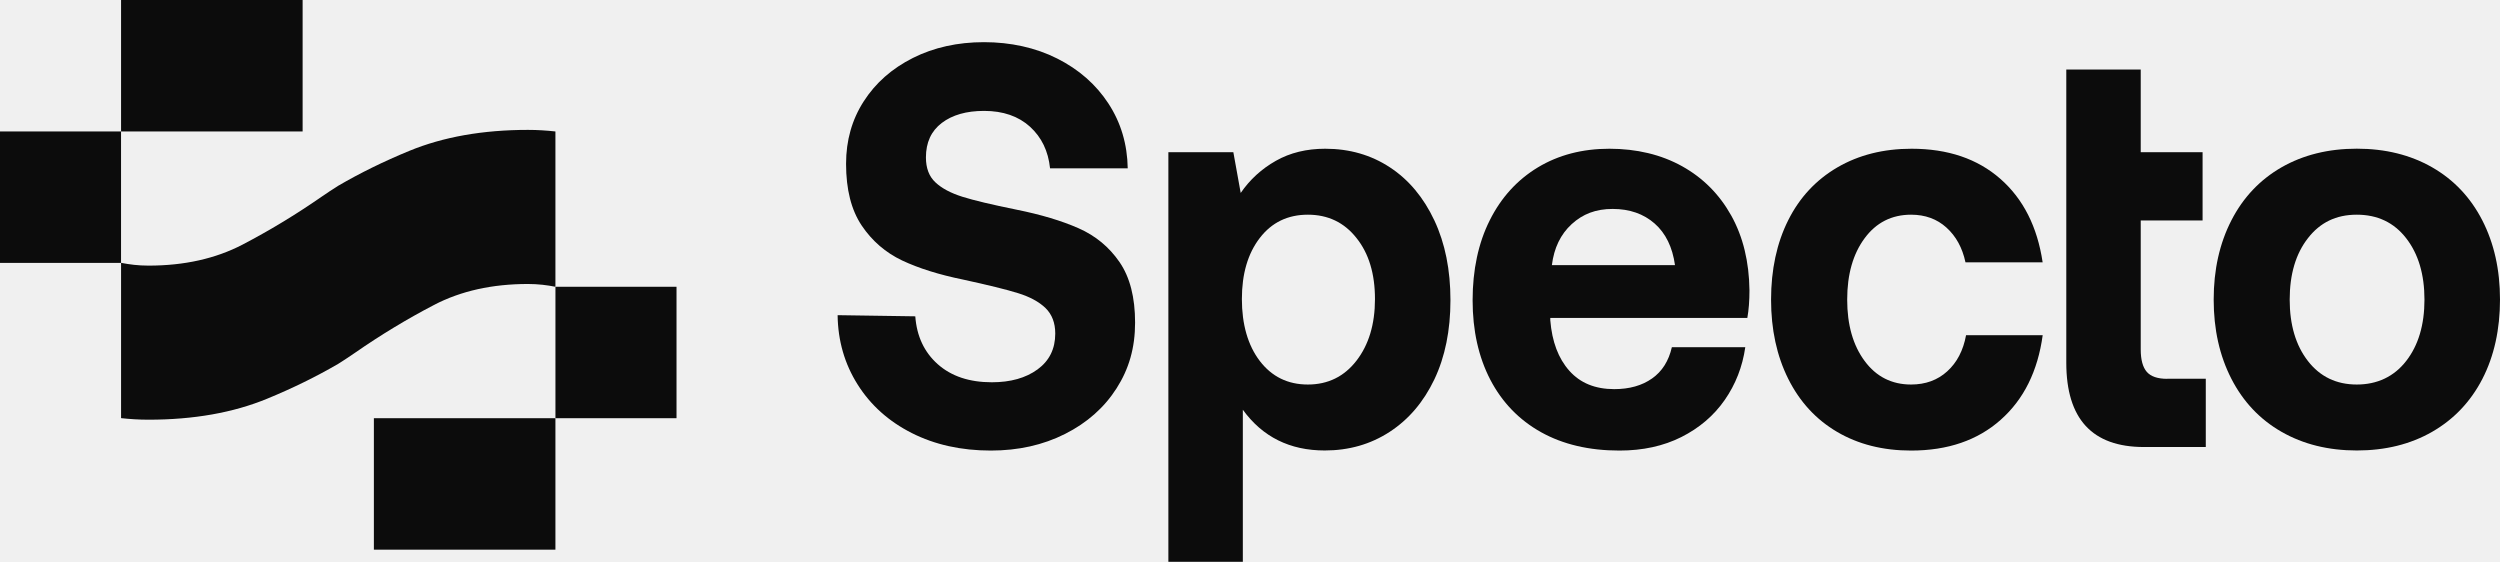
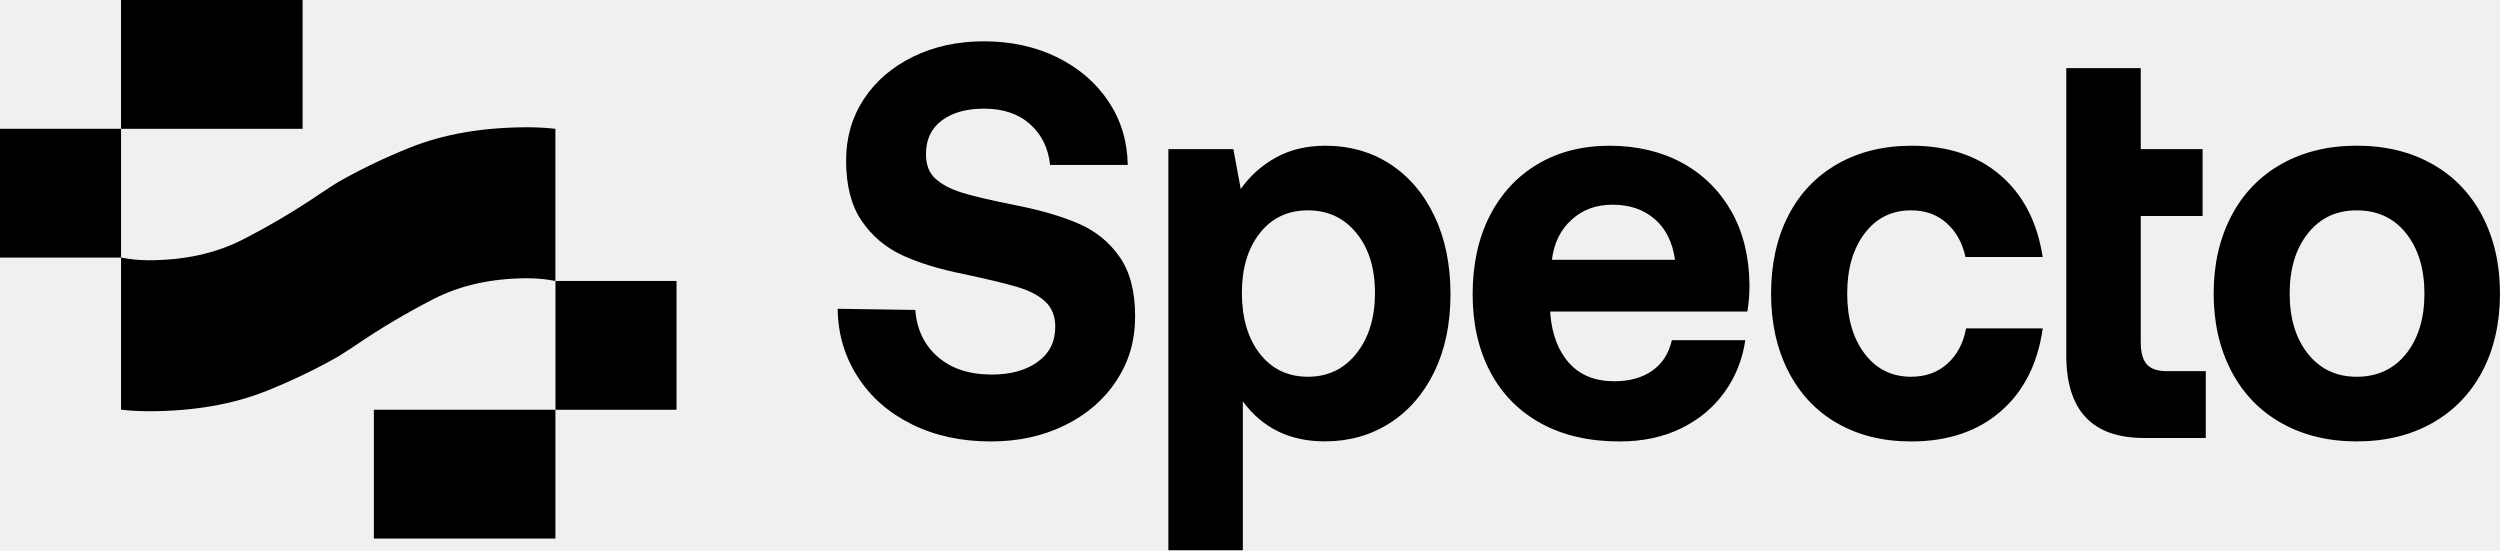
- <svg xmlns="http://www.w3.org/2000/svg" width="89" height="20" viewBox="0 0 89 20" fill="none">
-   <g id="Logo">
-     <path id="Vector" d="M18.796 4.624C17.19 4.624 15.78 4.873 14.569 5.372C13.659 5.746 12.817 6.161 12.041 6.613C11.84 6.741 11.639 6.871 11.448 7.004C10.531 7.641 9.591 8.208 8.635 8.708C7.677 9.207 6.561 9.456 5.286 9.456C4.921 9.456 4.604 9.415 4.31 9.357V14.886C4.62 14.92 4.944 14.941 5.286 14.941C6.892 14.941 8.302 14.693 9.513 14.193C10.424 13.819 11.265 13.404 12.041 12.953C12.242 12.825 12.443 12.695 12.634 12.562C13.551 11.925 14.491 11.357 15.447 10.858C16.405 10.358 17.521 10.11 18.796 10.11C19.161 10.11 19.478 10.151 19.773 10.209V4.68C19.462 4.646 19.138 4.624 18.796 4.624Z" fill="#0C0C0C" />
-     <path id="Vector_2" d="M24.084 10.209H19.774V14.888H24.084V10.209Z" fill="#0C0C0C" />
-     <path id="Vector_3" d="M19.773 14.888H13.31V19.568H19.773V14.888Z" fill="#0C0C0C" />
-     <path id="Vector_4" d="M4.309 4.68H0V9.359H4.309V4.68Z" fill="#0C0C0C" />
-     <path id="Vector_5" d="M10.773 0H4.31V4.68H10.773V0Z" fill="#0C0C0C" />
-     <path id="Vector_6" d="M32.584 11.259C32.635 11.966 32.901 12.535 33.383 12.965C33.866 13.394 34.508 13.609 35.31 13.609C35.974 13.609 36.517 13.457 36.937 13.151C37.357 12.844 37.567 12.419 37.567 11.874C37.567 11.493 37.45 11.191 37.22 10.966C36.987 10.742 36.661 10.566 36.241 10.436C35.822 10.305 35.171 10.146 34.295 9.955C33.431 9.779 32.703 9.55 32.114 9.272C31.526 8.992 31.044 8.577 30.675 8.027C30.305 7.474 30.12 6.743 30.12 5.831C30.12 5.001 30.33 4.257 30.75 3.606C31.17 2.952 31.754 2.438 32.5 2.063C33.246 1.689 34.09 1.501 35.03 1.501C35.97 1.501 36.864 1.694 37.635 2.083C38.406 2.471 39.016 3.005 39.46 3.685C39.905 4.366 40.133 5.136 40.147 5.992H37.382C37.318 5.379 37.081 4.887 36.668 4.511C36.255 4.137 35.71 3.948 35.032 3.948C34.405 3.948 33.903 4.091 33.526 4.378C33.15 4.665 32.963 5.073 32.963 5.604C32.963 5.985 33.075 6.282 33.301 6.492C33.526 6.704 33.846 6.873 34.259 7.004C34.672 7.134 35.313 7.286 36.178 7.462C37.056 7.638 37.795 7.86 38.397 8.126C38.999 8.391 39.485 8.792 39.855 9.33C40.225 9.868 40.409 10.585 40.409 11.485C40.409 12.386 40.19 13.136 39.75 13.824C39.31 14.512 38.701 15.052 37.916 15.448C37.131 15.844 36.251 16.04 35.274 16.04C34.22 16.04 33.282 15.832 32.461 15.417C31.64 15.002 30.997 14.427 30.533 13.691C30.068 12.955 29.831 12.132 29.819 11.22L32.584 11.261V11.259Z" fill="#0C0C0C" />
-     <path id="Vector_7" d="M48.289 12.842C48.727 12.277 48.949 11.546 48.949 10.646C48.949 9.745 48.73 9.021 48.289 8.471C47.852 7.918 47.274 7.643 46.56 7.643C45.846 7.643 45.274 7.918 44.849 8.471C44.423 9.024 44.211 9.748 44.211 10.646C44.211 11.543 44.423 12.294 44.849 12.851C45.276 13.409 45.846 13.689 46.56 13.689C47.274 13.689 47.852 13.406 48.289 12.842ZM49.483 5.959C50.153 6.4 50.68 7.03 51.064 7.848C51.447 8.664 51.636 9.613 51.636 10.687C51.636 11.761 51.445 12.702 51.064 13.505C50.68 14.309 50.151 14.932 49.474 15.373C48.796 15.815 48.025 16.037 47.16 16.037C45.919 16.037 44.947 15.555 44.245 14.587V20H41.594V5.418H43.907L44.169 6.869C44.496 6.393 44.913 6.012 45.42 5.725C45.928 5.437 46.515 5.295 47.178 5.295C48.043 5.295 48.812 5.517 49.483 5.959Z" fill="#0C0C0C" />
-     <path id="Vector_8" d="M59.63 9.441C59.541 8.802 59.301 8.307 58.907 7.959C58.512 7.612 58.012 7.438 57.41 7.438C56.808 7.438 56.347 7.619 55.952 7.979C55.558 8.341 55.323 8.826 55.247 9.439H59.63V9.441ZM53.037 7.839C53.443 7.028 54.015 6.403 54.748 5.959C55.482 5.517 56.331 5.295 57.296 5.295C58.261 5.295 59.137 5.503 59.883 5.918C60.629 6.333 61.211 6.919 61.633 7.675C62.053 8.43 62.269 9.318 62.281 10.339C62.281 10.706 62.256 11.034 62.205 11.319H55.19V11.401C55.252 12.164 55.478 12.762 55.868 13.199C56.256 13.636 56.789 13.853 57.467 13.853C58.005 13.853 58.455 13.727 58.813 13.474C59.171 13.223 59.406 12.851 59.518 12.361H62.132C62.032 13.057 61.788 13.682 61.398 14.242C61.01 14.799 60.494 15.238 59.856 15.559C59.217 15.88 58.482 16.04 57.654 16.04C56.575 16.04 55.644 15.822 54.862 15.386C54.079 14.949 53.477 14.326 53.055 13.518C52.635 12.707 52.425 11.765 52.425 10.689C52.425 9.613 52.628 8.65 53.037 7.839Z" fill="#0C0C0C" />
-     <path id="Vector_9" d="M71.224 14.946C70.403 15.675 69.34 16.04 68.035 16.04C67.031 16.04 66.155 15.818 65.402 15.376C64.649 14.934 64.07 14.304 63.661 13.486C63.253 12.668 63.05 11.729 63.05 10.667C63.05 9.605 63.253 8.65 63.661 7.839C64.067 7.028 64.651 6.403 65.411 5.959C66.171 5.517 67.049 5.295 68.053 5.295C69.344 5.295 70.398 5.652 71.213 6.367C72.027 7.081 72.529 8.073 72.718 9.338H69.971C69.86 8.821 69.634 8.408 69.294 8.102C68.956 7.795 68.534 7.643 68.035 7.643C67.346 7.643 66.793 7.923 66.381 8.481C65.968 9.038 65.76 9.767 65.76 10.667C65.76 11.568 65.968 12.294 66.381 12.851C66.793 13.409 67.346 13.689 68.035 13.689C68.548 13.689 68.979 13.532 69.323 13.218C69.668 12.905 69.892 12.477 69.992 11.932H72.72C72.545 13.211 72.047 14.217 71.226 14.944" fill="#0C0C0C" />
-     <path id="Vector_10" d="M77.15 13.486C76.813 13.486 76.571 13.404 76.427 13.24C76.284 13.076 76.21 12.81 76.21 12.444V7.848H78.412V5.418H76.21V2.476H73.56V12.912C73.56 14.912 74.481 15.914 76.325 15.914H78.526V13.484H77.153L77.15 13.486Z" fill="#0C0C0C" />
-     <path id="Vector_11" d="M85.66 12.851C86.094 12.294 86.311 11.565 86.311 10.667C86.311 9.769 86.094 9.041 85.66 8.481C85.227 7.923 84.641 7.643 83.901 7.643C83.162 7.643 82.594 7.923 82.161 8.481C81.727 9.038 81.513 9.767 81.513 10.667C81.513 11.568 81.73 12.294 82.161 12.851C82.594 13.409 83.174 13.689 83.901 13.689C84.629 13.689 85.227 13.409 85.66 12.851ZM81.223 15.373C80.452 14.932 79.857 14.302 79.437 13.484C79.017 12.666 78.807 11.727 78.807 10.665C78.807 9.603 79.017 8.664 79.437 7.846C79.857 7.028 80.452 6.4 81.223 5.956C81.994 5.515 82.888 5.293 83.904 5.293C84.919 5.293 85.813 5.515 86.584 5.956C87.355 6.398 87.951 7.028 88.371 7.846C88.79 8.664 89 9.603 89 10.665C89 11.727 88.79 12.682 88.371 13.493C87.951 14.304 87.355 14.929 86.584 15.373C85.813 15.815 84.919 16.037 83.904 16.037C82.888 16.037 81.994 15.815 81.223 15.373Z" fill="#0C0C0C" />
+ <svg xmlns="http://www.w3.org/2000/svg" width="109" height="24" viewBox="0 0 109 24" fill="none">
+   <mask id="mask0_7093_24365" style="mask-type:luminance" maskUnits="userSpaceOnUse" x="0" y="0" width="109" height="24">
+     <path d="M109 0H0V24H109V0Z" fill="white" />
+   </mask>
+   <g mask="url(#mask0_7093_24365)">
+     <mask id="mask1_7093_24365" style="mask-type:luminance" maskUnits="userSpaceOnUse" x="0" y="0" width="110" height="25">
+       <path d="M109.036 0H0V24.038H109.036V0Z" fill="white" />
+     </mask>
+     <g mask="url(#mask1_7093_24365)">
+       <path d="M23.019 5.549C21.052 5.549 19.326 5.847 17.842 6.447C16.727 6.896 15.696 7.394 14.746 7.935C14.5 8.089 14.255 8.245 14.02 8.404C12.897 9.169 11.745 9.85 10.575 10.449C9.401 11.049 8.035 11.347 6.473 11.347C6.026 11.347 5.638 11.298 5.277 11.228V17.863C5.657 17.904 6.054 17.93 6.473 17.93C8.44 17.93 10.167 17.631 11.65 17.032C12.765 16.583 13.796 16.085 14.746 15.543C14.992 15.39 15.238 15.233 15.473 15.074C16.596 14.309 17.747 13.629 18.918 13.03C20.091 12.43 21.457 12.132 23.019 12.132C23.466 12.132 23.855 12.181 24.215 12.25V5.615C23.835 5.575 23.438 5.549 23.019 5.549Z" fill="black" />
+       <path d="M29.497 12.25H24.219V17.866H29.497V12.25Z" fill="black" />
+       <path d="M24.216 17.865H16.301V23.481H24.216V17.865Z" fill="black" />
+       <path d="M5.278 5.615H0V11.231H5.278V5.615Z" fill="black" />
+       <path d="M13.193 0H5.277V5.616H13.193V0Z" fill="black" />
+       <path d="M39.908 13.51C39.969 14.358 40.296 15.042 40.886 15.557C41.478 16.073 42.263 16.331 43.247 16.331C44.06 16.331 44.725 16.148 45.239 15.78C45.753 15.412 46.01 14.903 46.01 14.248C46.01 13.791 45.867 13.429 45.585 13.159C45.3 12.89 44.901 12.678 44.387 12.522C43.873 12.366 43.076 12.175 42.003 11.946C40.944 11.734 40.053 11.459 39.332 11.126C38.611 10.79 38.022 10.292 37.569 9.632C37.117 8.969 36.89 8.091 36.89 6.996C36.89 6 37.147 5.108 37.661 4.326C38.175 3.541 38.891 2.924 39.804 2.476C40.718 2.027 41.752 1.801 42.903 1.801C44.054 1.801 45.149 2.032 46.094 2.499C47.038 2.965 47.784 3.605 48.329 4.422C48.874 5.238 49.153 6.162 49.17 7.19H45.784C45.705 6.455 45.415 5.864 44.909 5.412C44.403 4.963 43.736 4.737 42.906 4.737C42.137 4.737 41.523 4.908 41.062 5.253C40.601 5.598 40.372 6.087 40.372 6.724C40.372 7.182 40.508 7.538 40.785 7.79C41.062 8.045 41.453 8.248 41.959 8.404C42.464 8.56 43.249 8.743 44.308 8.954C45.384 9.166 46.289 9.432 47.027 9.751C47.765 10.069 48.36 10.55 48.812 11.196C49.265 11.842 49.491 12.702 49.491 13.782C49.491 14.862 49.223 15.763 48.684 16.588C48.145 17.414 47.399 18.062 46.437 18.537C45.476 19.012 44.398 19.247 43.202 19.247C41.911 19.247 40.763 18.998 39.757 18.5C38.751 18.002 37.963 17.312 37.396 16.429C36.826 15.546 36.535 14.558 36.522 13.463L39.908 13.513V13.51Z" fill="black" />
+       <path d="M59.142 15.41C59.678 14.732 59.949 13.854 59.949 12.774C59.949 11.694 59.681 10.825 59.142 10.165C58.605 9.502 57.898 9.171 57.024 9.171C56.149 9.171 55.448 9.502 54.928 10.165C54.406 10.828 54.146 11.697 54.146 12.774C54.146 13.851 54.406 14.752 54.928 15.421C55.451 16.09 56.149 16.426 57.024 16.426C57.898 16.426 58.605 16.087 59.142 15.41ZM60.603 7.15C61.425 7.68 62.07 8.436 62.539 9.418C63.009 10.396 63.241 11.535 63.241 12.823C63.241 14.112 63.006 15.242 62.539 16.206C62.07 17.171 61.422 17.918 60.592 18.448C59.762 18.978 58.818 19.244 57.759 19.244C56.239 19.244 55.049 18.665 54.188 17.503V24H50.941V6.501H53.775L54.096 8.242C54.495 7.671 55.007 7.214 55.627 6.869C56.25 6.524 56.968 6.354 57.781 6.354C58.84 6.354 59.782 6.62 60.603 7.15Z" fill="black" />
+       <path d="M73.031 11.329C72.922 10.562 72.628 9.968 72.145 9.551C71.662 9.134 71.05 8.925 70.312 8.925C69.574 8.925 69.01 9.142 68.527 9.574C68.043 10.008 67.755 10.591 67.663 11.326H73.031V11.329ZM64.956 9.406C65.453 8.433 66.154 7.683 67.051 7.15C67.951 6.62 68.99 6.354 70.172 6.354C71.354 6.354 72.427 6.603 73.341 7.101C74.254 7.599 74.967 8.303 75.484 9.209C75.998 10.116 76.263 11.181 76.277 12.406C76.277 12.847 76.246 13.24 76.185 13.582H67.593V13.681C67.669 14.596 67.945 15.314 68.423 15.838C68.898 16.362 69.552 16.623 70.382 16.623C71.041 16.623 71.592 16.473 72.03 16.168C72.469 15.867 72.757 15.421 72.894 14.833H76.096C75.973 15.667 75.674 16.418 75.196 17.089C74.721 17.758 74.089 18.285 73.307 18.671C72.525 19.056 71.625 19.247 70.611 19.247C69.289 19.247 68.149 18.986 67.191 18.462C66.233 17.938 65.495 17.191 64.978 16.221C64.464 15.247 64.207 14.118 64.207 12.826C64.207 11.535 64.456 10.379 64.956 9.406Z" fill="black" />
+       <path d="M87.23 17.935C86.224 18.81 84.922 19.247 83.324 19.247C82.094 19.247 81.021 18.98 80.099 18.451C79.177 17.921 78.468 17.165 77.968 16.183C77.467 15.201 77.219 14.075 77.219 12.8C77.219 11.526 77.467 10.379 77.968 9.406C78.465 8.433 79.18 7.683 80.111 7.15C81.041 6.62 82.117 6.354 83.346 6.354C84.927 6.354 86.218 6.782 87.216 7.639C88.213 8.497 88.828 9.687 89.06 11.204H85.696C85.559 10.585 85.282 10.089 84.866 9.722C84.452 9.354 83.936 9.171 83.324 9.171C82.48 9.171 81.804 9.507 81.298 10.176C80.792 10.845 80.538 11.72 80.538 12.8C80.538 13.88 80.792 14.752 81.298 15.421C81.804 16.09 82.48 16.426 83.324 16.426C83.952 16.426 84.48 16.238 84.902 15.861C85.324 15.485 85.598 14.972 85.721 14.318H89.063C88.847 15.853 88.238 17.06 87.233 17.932" fill="black" />
+       <path d="M94.488 16.183C94.074 16.183 93.778 16.084 93.602 15.887C93.426 15.69 93.337 15.372 93.337 14.932V9.417H96.033V6.501H93.337V2.971H90.09V15.493C90.09 17.894 91.219 19.096 93.476 19.096H96.172V16.18H94.49L94.488 16.183Z" fill="black" />
+       <path d="M104.909 15.422C105.44 14.753 105.705 13.879 105.705 12.801C105.705 11.724 105.44 10.849 104.909 10.177C104.378 9.508 103.66 9.172 102.755 9.172C101.849 9.172 101.154 9.508 100.623 10.177C100.092 10.846 99.829 11.721 99.829 12.801C99.829 13.881 100.095 14.753 100.623 15.422C101.154 16.091 101.863 16.427 102.755 16.427C103.646 16.427 104.378 16.091 104.909 15.422ZM99.475 18.449C98.53 17.919 97.801 17.163 97.287 16.181C96.773 15.199 96.516 14.073 96.516 12.798C96.516 11.524 96.773 10.397 97.287 9.416C97.801 8.434 98.53 7.681 99.475 7.148C100.419 6.618 101.514 6.352 102.757 6.352C104.001 6.352 105.096 6.618 106.04 7.148C106.985 7.678 107.714 8.434 108.228 9.416C108.742 10.397 108.999 11.524 108.999 12.798C108.999 14.073 108.742 15.219 108.228 16.192C107.714 17.166 106.985 17.916 106.04 18.449C105.096 18.979 104.001 19.245 102.757 19.245C101.514 19.245 100.419 18.979 99.475 18.449Z" fill="black" />
+     </g>
  </g>
</svg>
